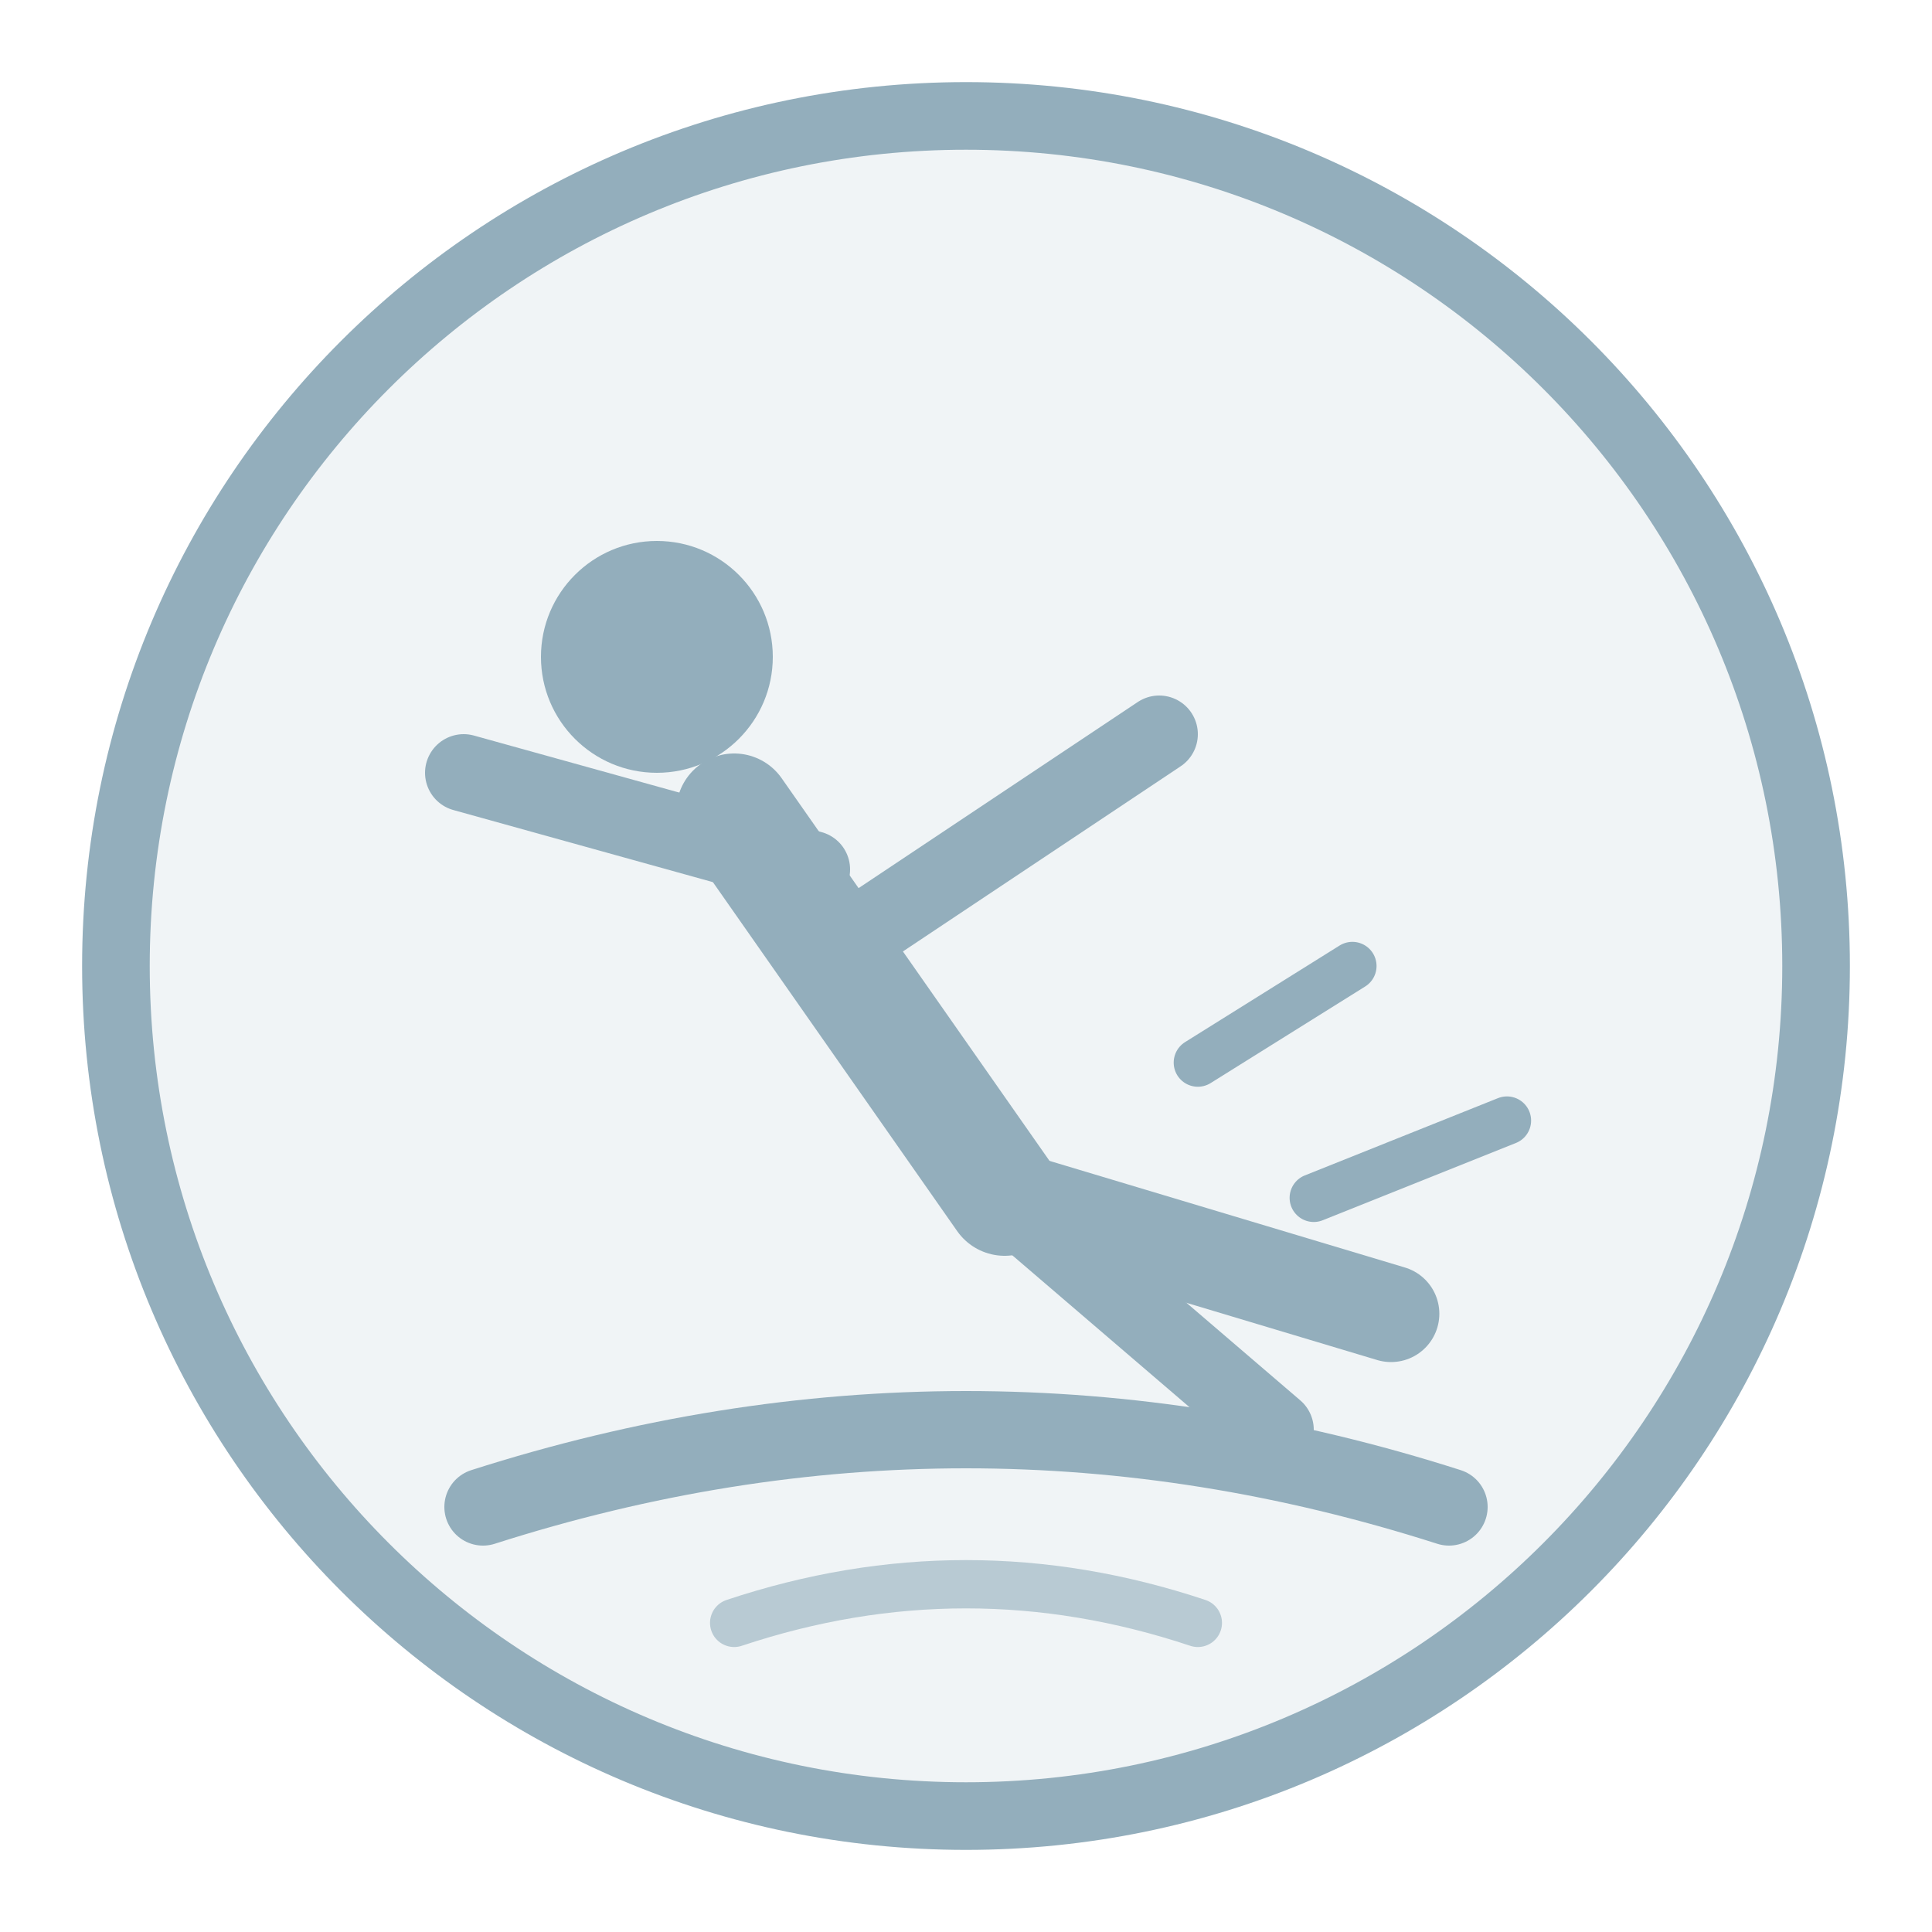
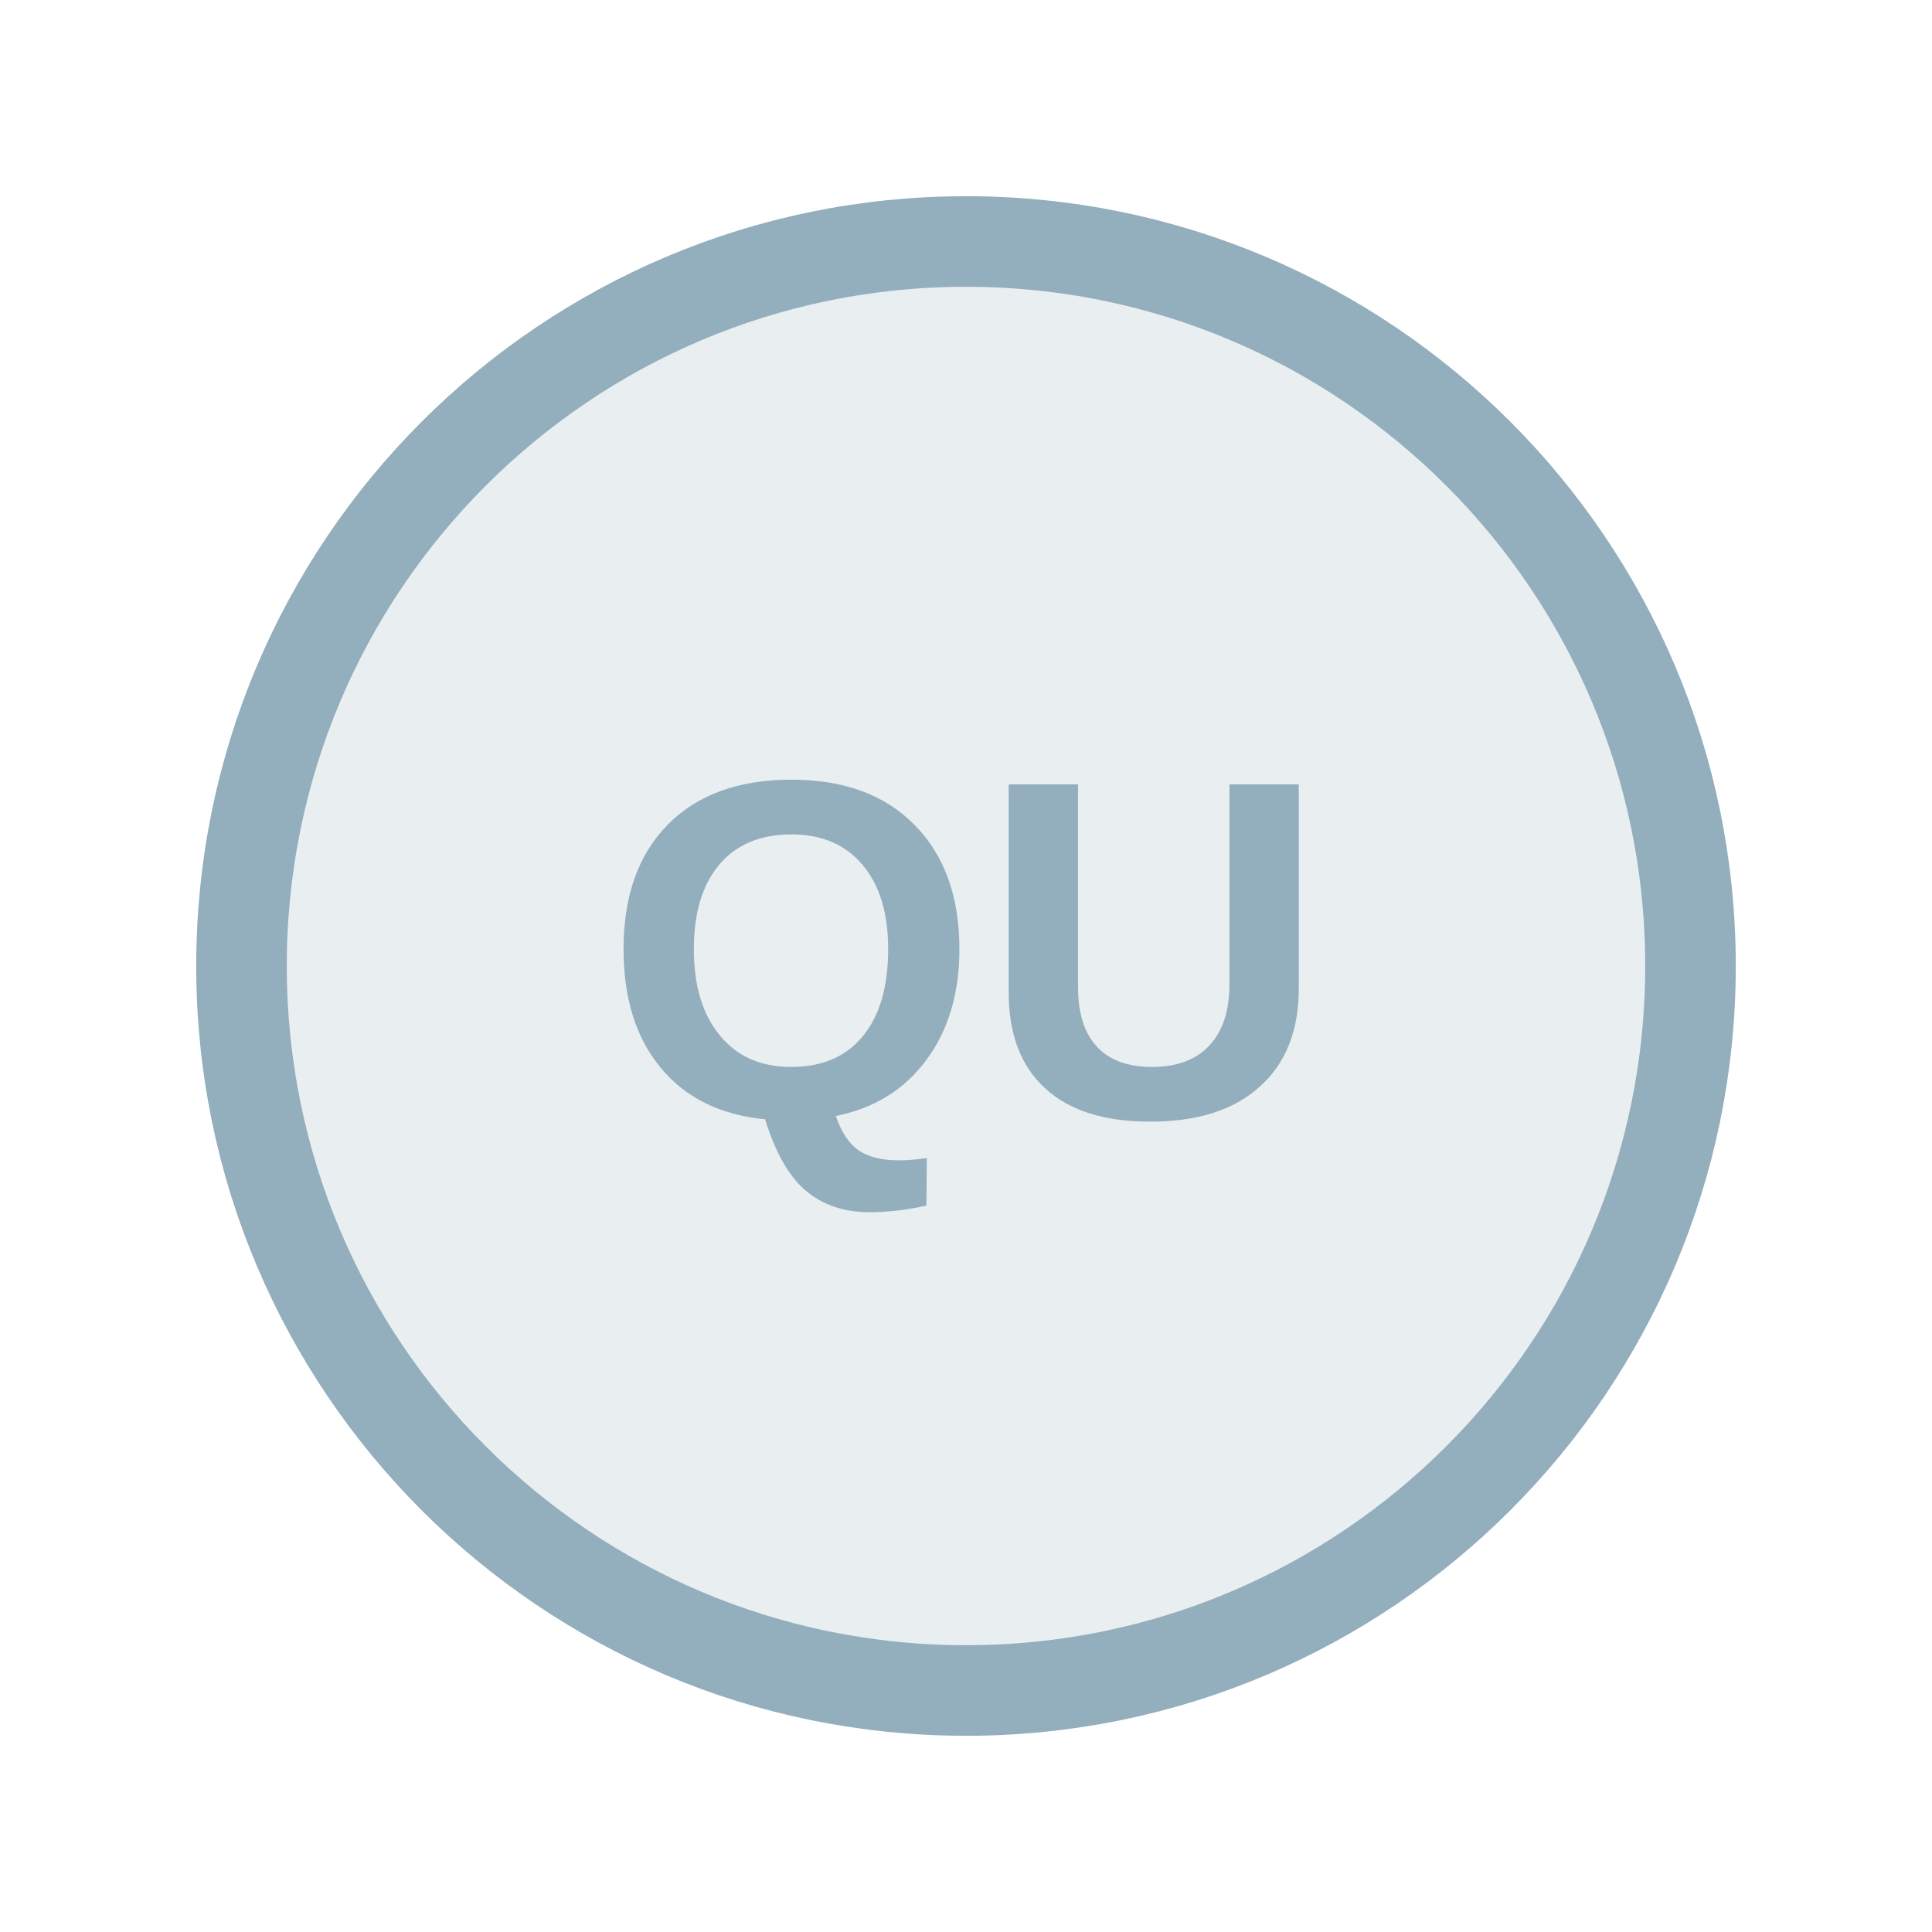
- <svg xmlns="http://www.w3.org/2000/svg" viewBox="0 0 100 100" width="100" height="100">
-   <circle cx="50" cy="50" r="44" fill="#93aebc22" stroke="#93aebc" stroke-width="3.5" />
-   <path d="M25 78 Q50 70 75 78" fill="none" stroke="#93aebc" stroke-width="4" stroke-linecap="round" />
-   <path d="M38 84 Q50 80 62 84" fill="none" stroke="#93aebc" stroke-width="2.5" stroke-linecap="round" opacity="0.6" />
-   <circle cx="34" cy="34" r="6" fill="#93aebc" />
-   <path d="M38 42 L52 62" fill="none" stroke="#93aebc" stroke-width="6" stroke-linecap="round" />
-   <path d="M42 45 L24 40" fill="none" stroke="#93aebc" stroke-width="4" stroke-linecap="round" />
-   <path d="M45 48 L60 38" fill="none" stroke="#93aebc" stroke-width="4" stroke-linecap="round" />
-   <path d="M52 62 L72 68" fill="none" stroke="#93aebc" stroke-width="5" stroke-linecap="round" />
-   <path d="M52 62 L66 74" fill="none" stroke="#93aebc" stroke-width="4" stroke-linecap="round" />
-   <path d="M68 62 L78 58 M62 55 L70 50" stroke="#93aebc" stroke-width="2.5" stroke-linecap="round" />
+ <svg xmlns="http://www.w3.org/2000/svg" viewBox="0 0 64 64">
+   <circle cx="32" cy="32" r="24" fill="#93aebc33" stroke="#93aebc" stroke-width="3" />
+   <text x="32" y="37" text-anchor="middle" font-family="Arial,sans-serif" font-size="16" font-weight="700" fill="#93aebc">QU</text>
</svg>
